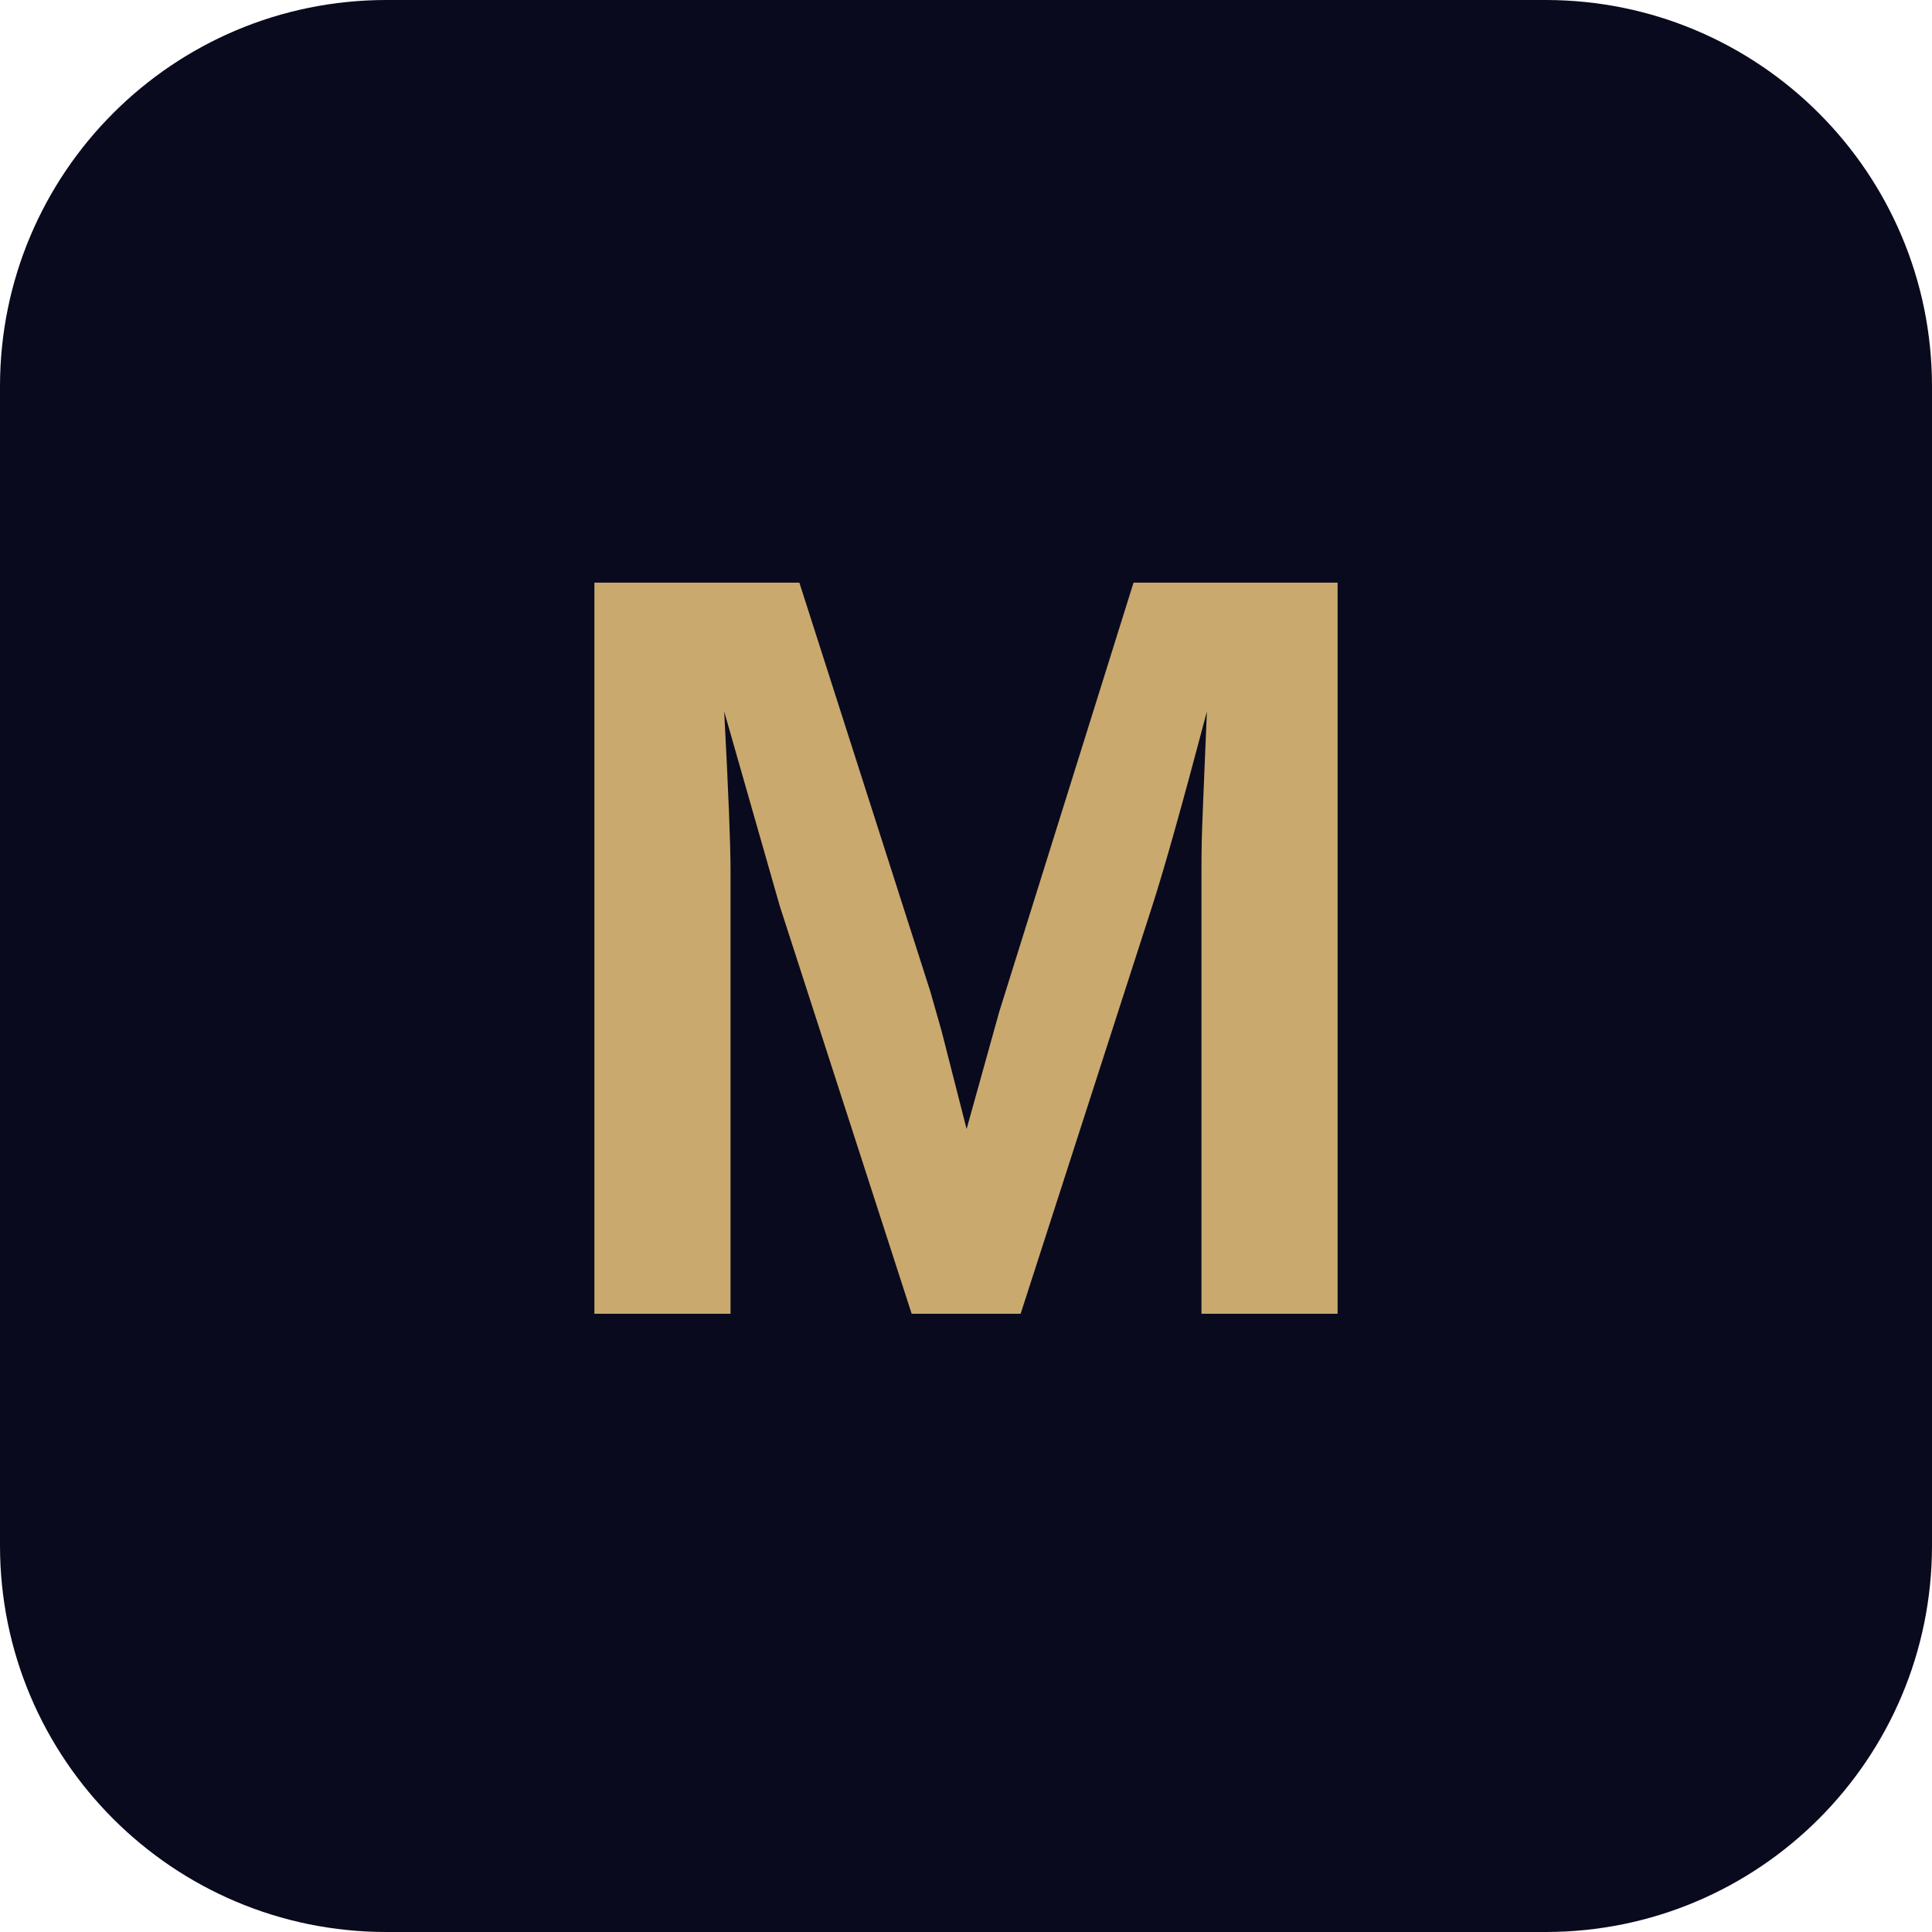
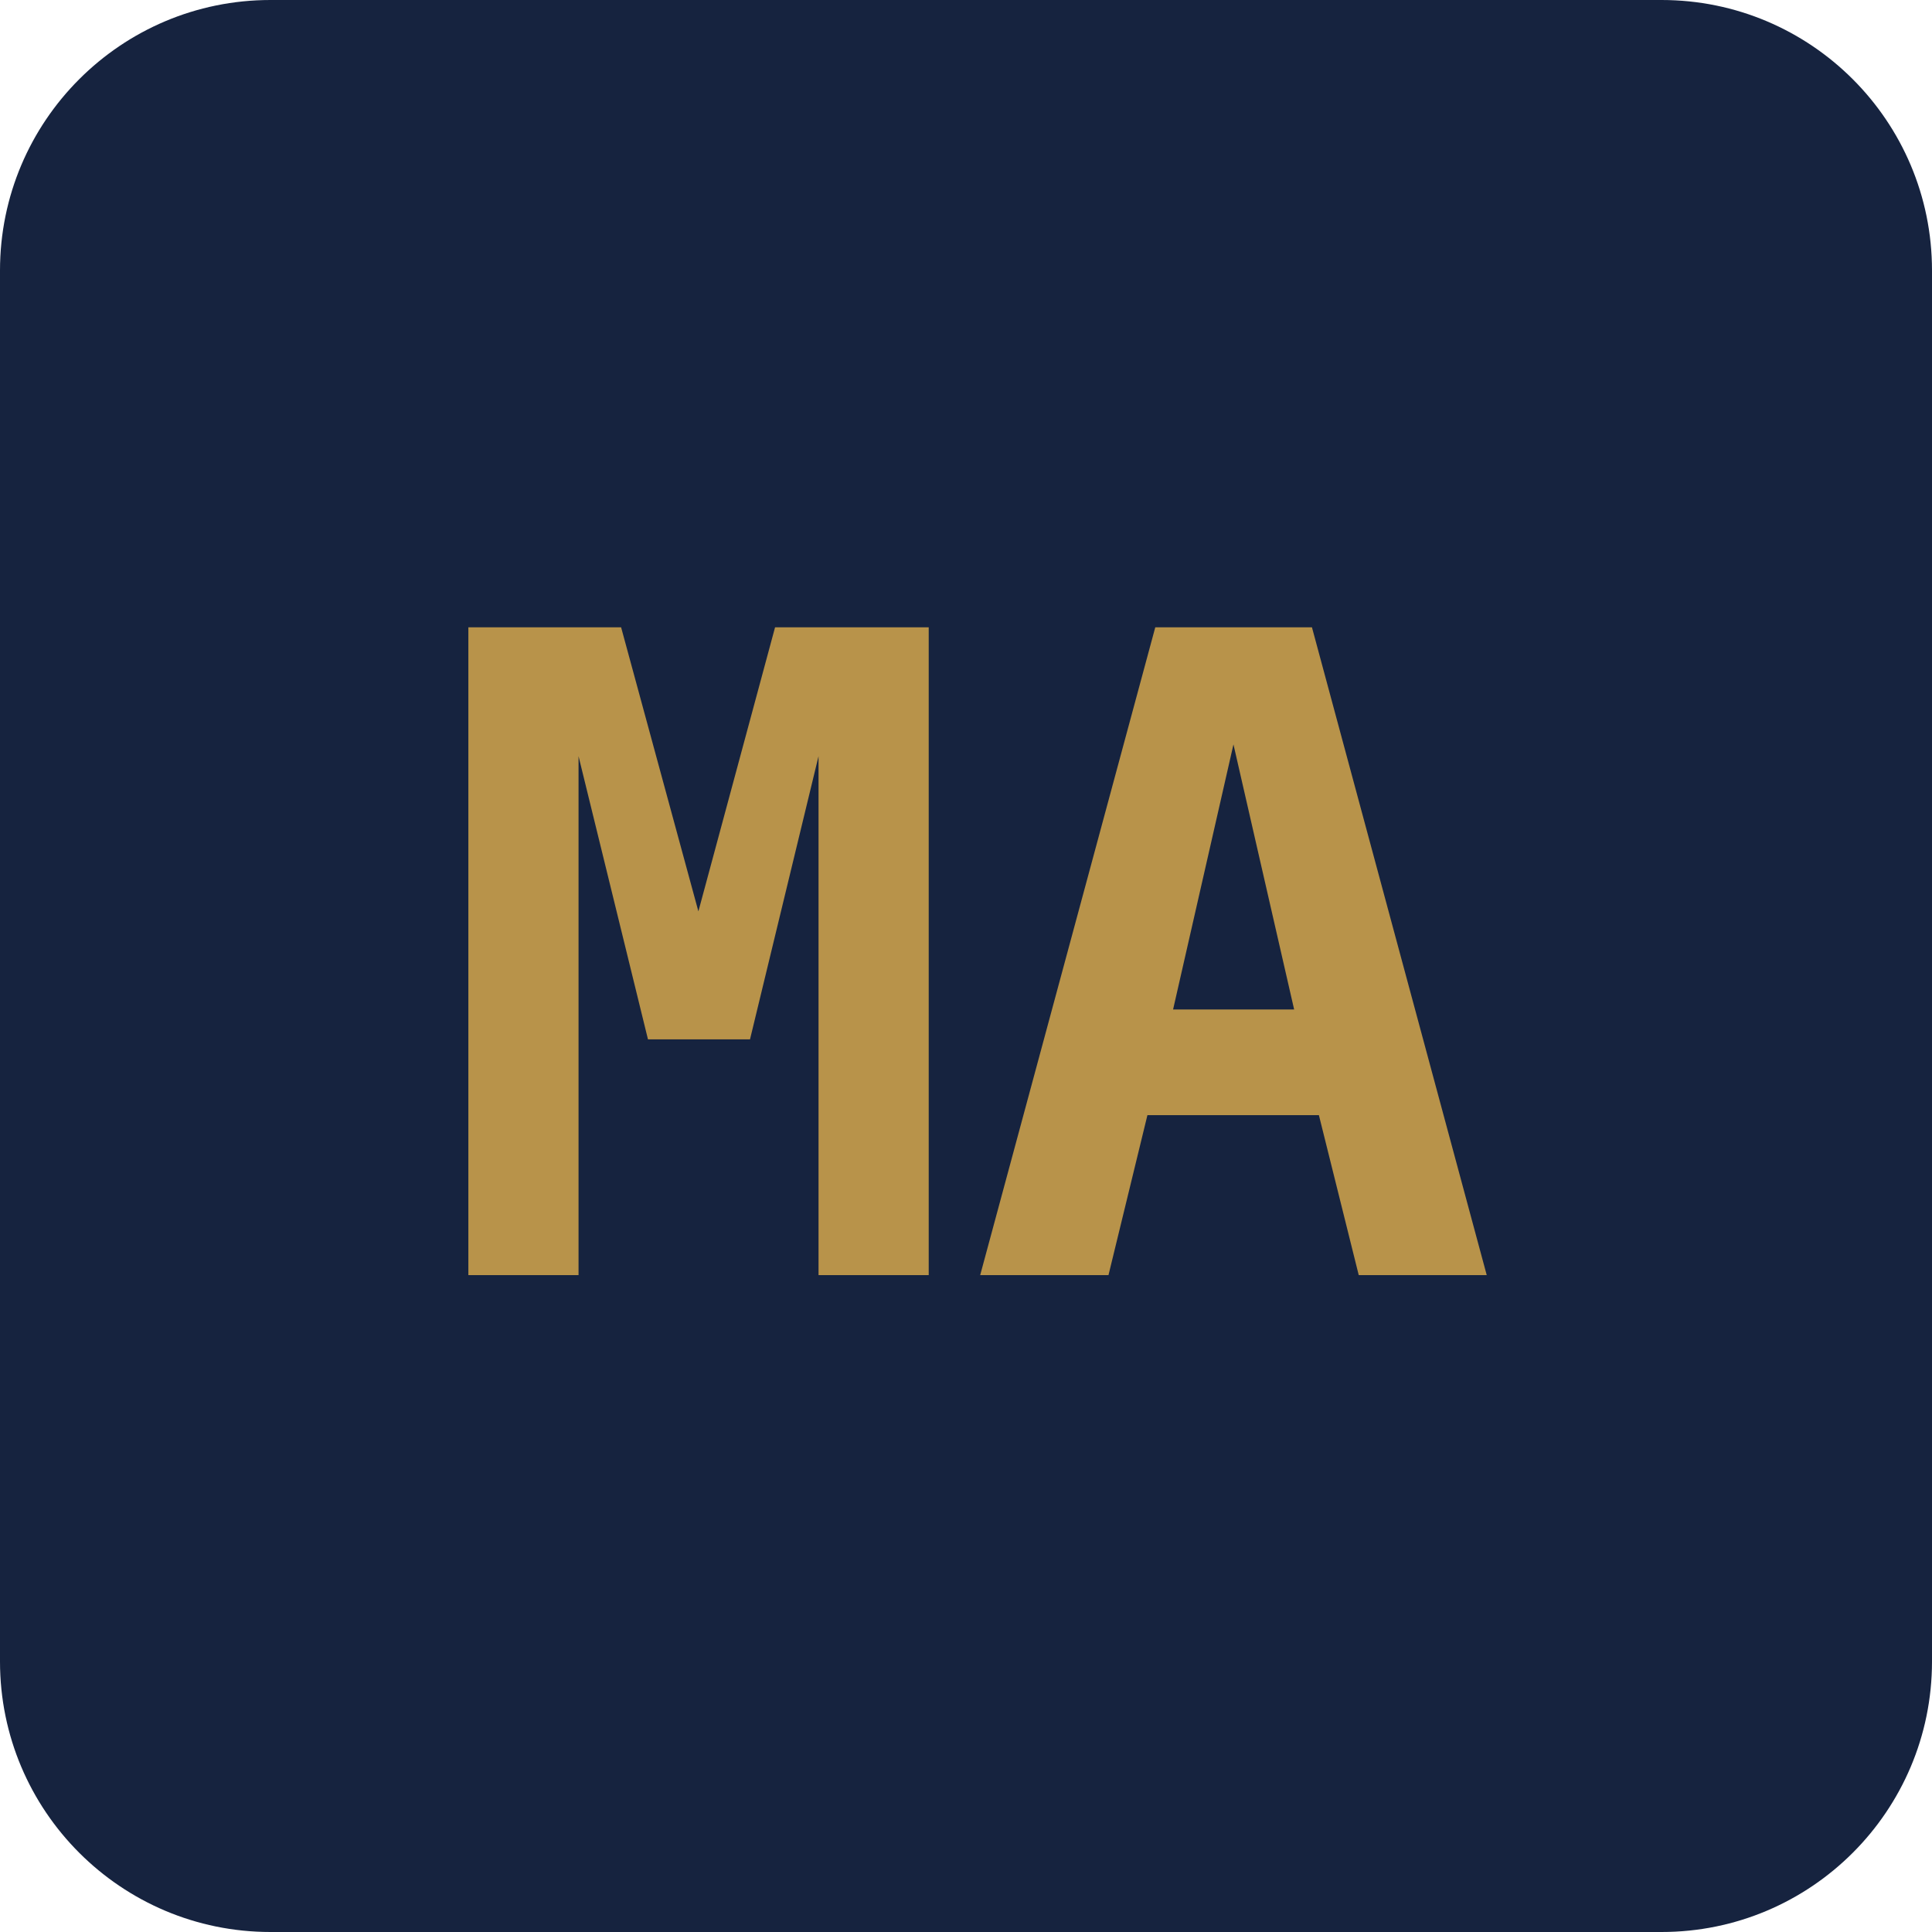
<svg xmlns="http://www.w3.org/2000/svg" viewBox="0 0 100 100">
-   <rect width="100" height="100" rx="20" fill="#0a0a1e" />
-   <text x="50" y="68" font-family="Arial, sans-serif" font-size="55" font-weight="bold" text-anchor="middle" fill="#C9A96E">M</text>
+   <rect width="100" height="100" rx="14" fill="#16233F" />
+   <text x="50" y="66" font-family="monospace" font-size="46" font-weight="600" fill="#B8934A" text-anchor="middle">MA</text>
</svg>
